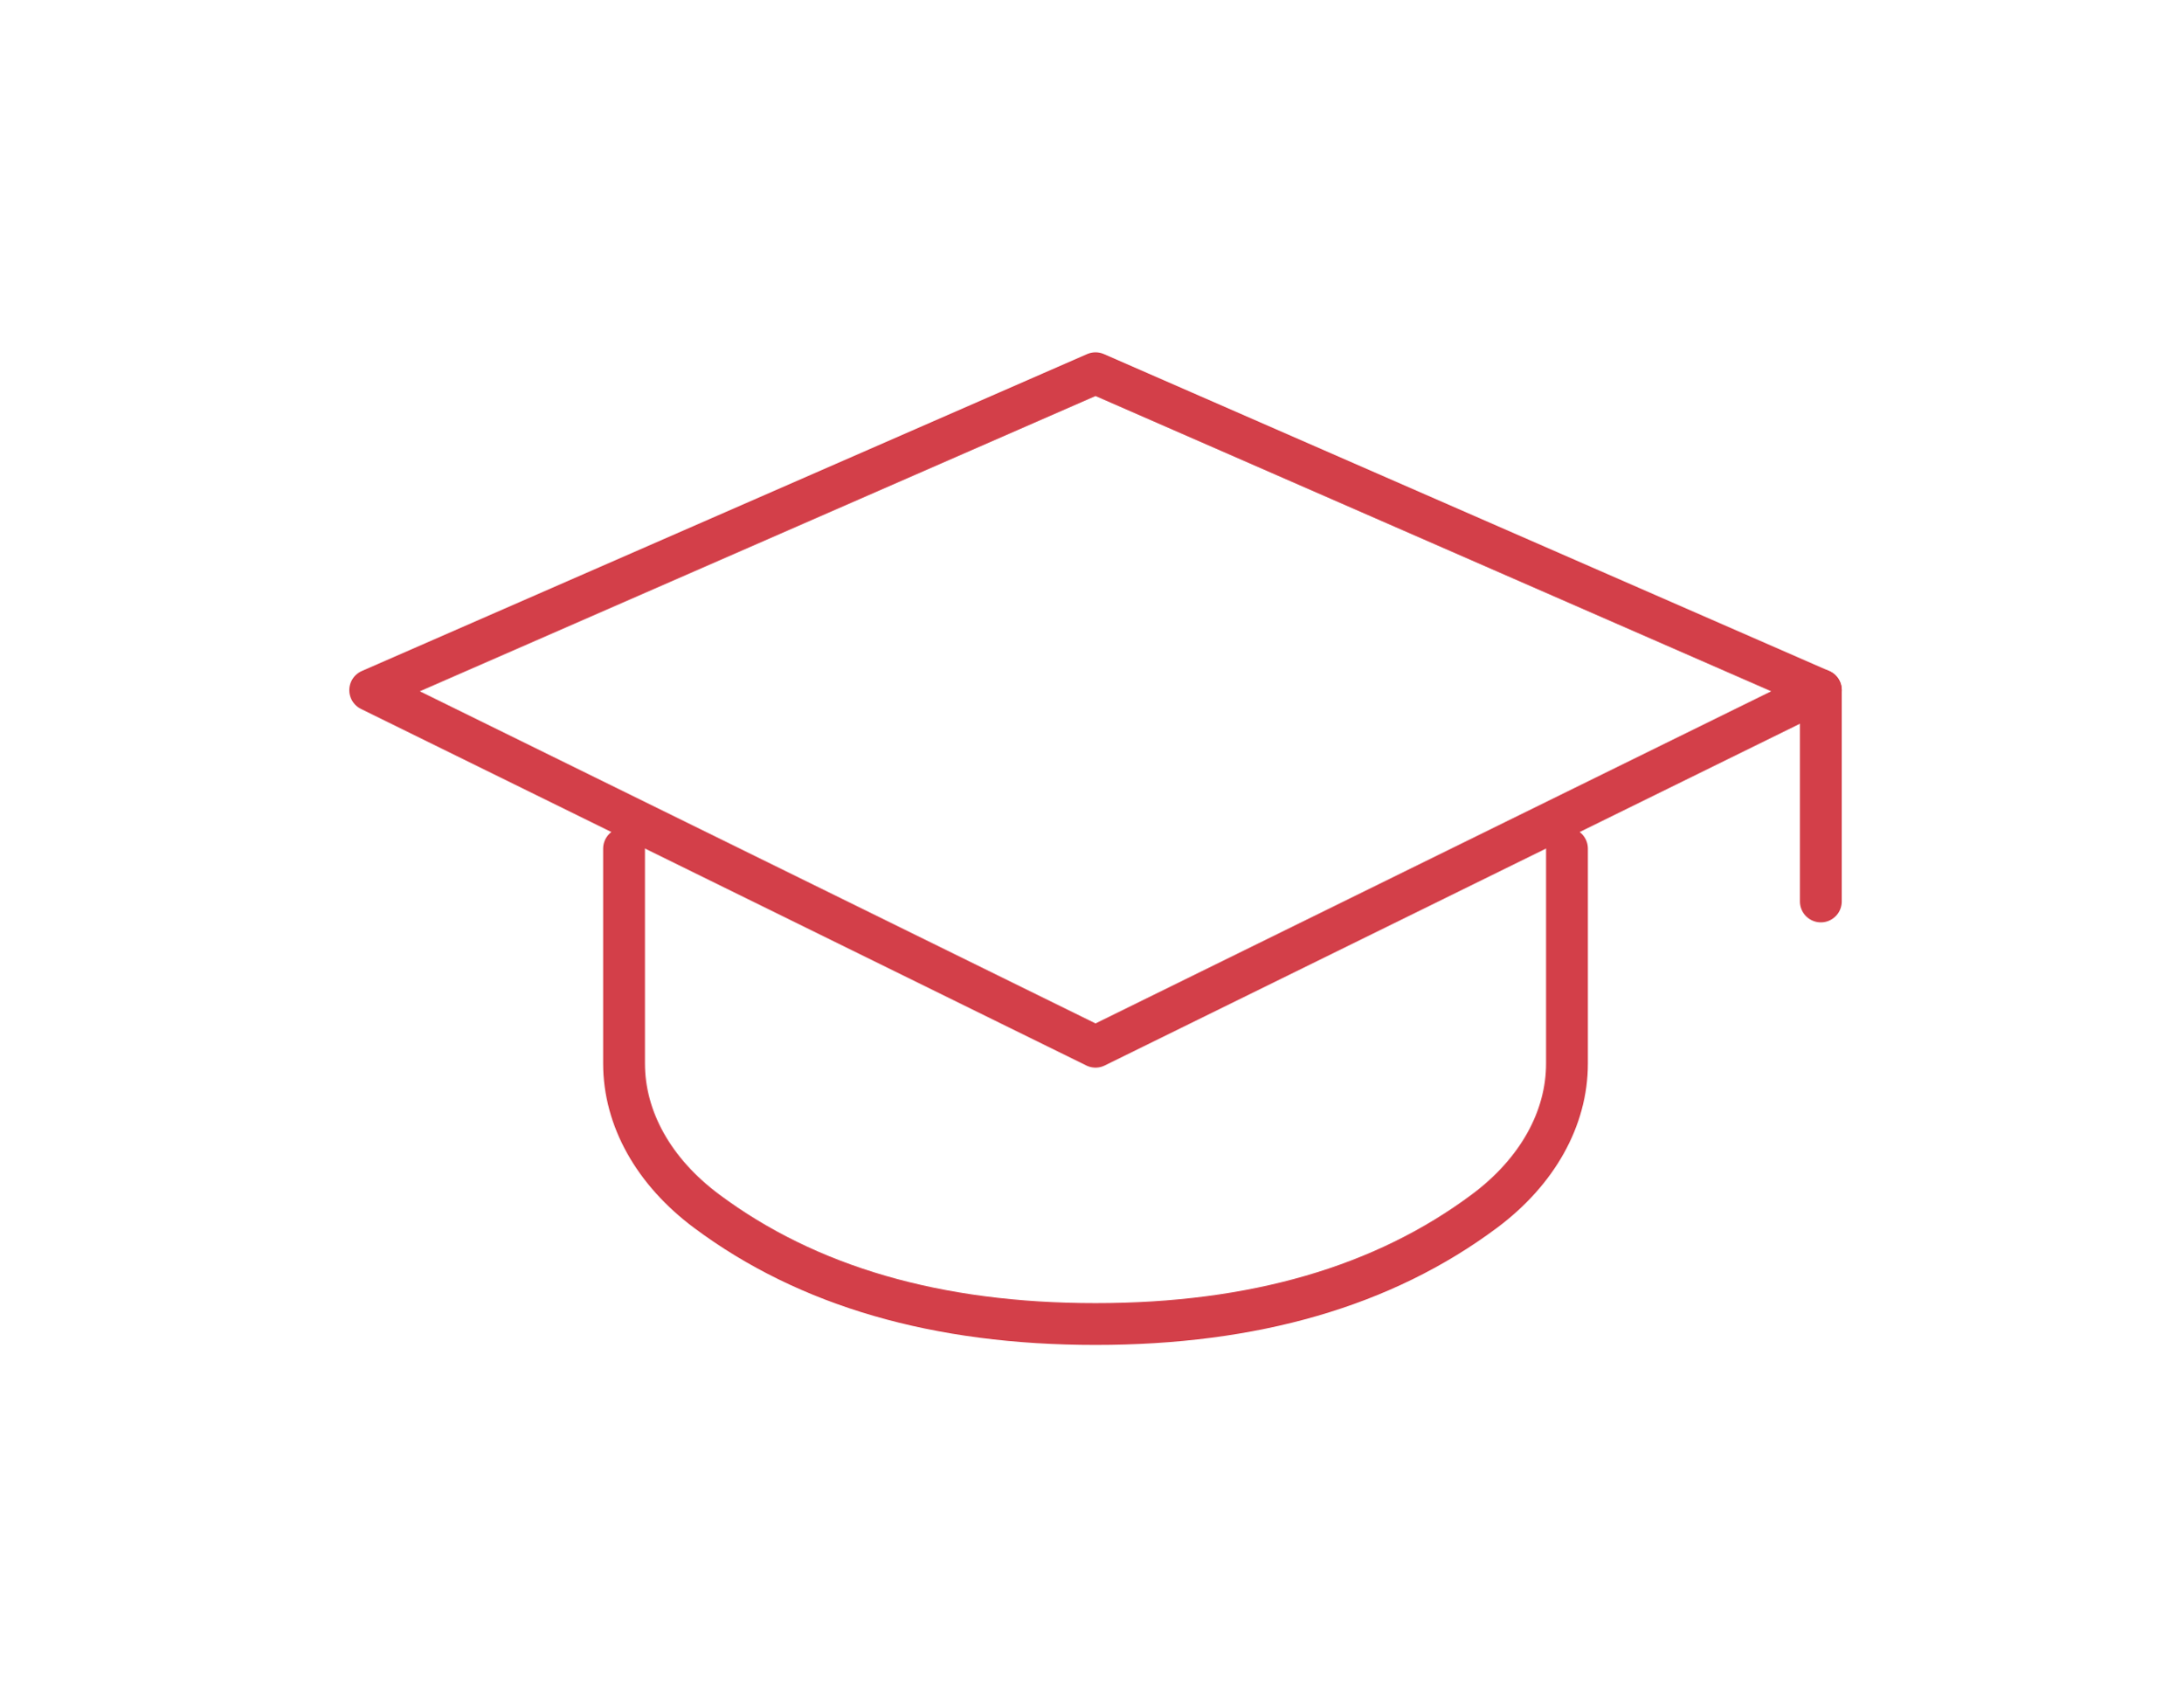
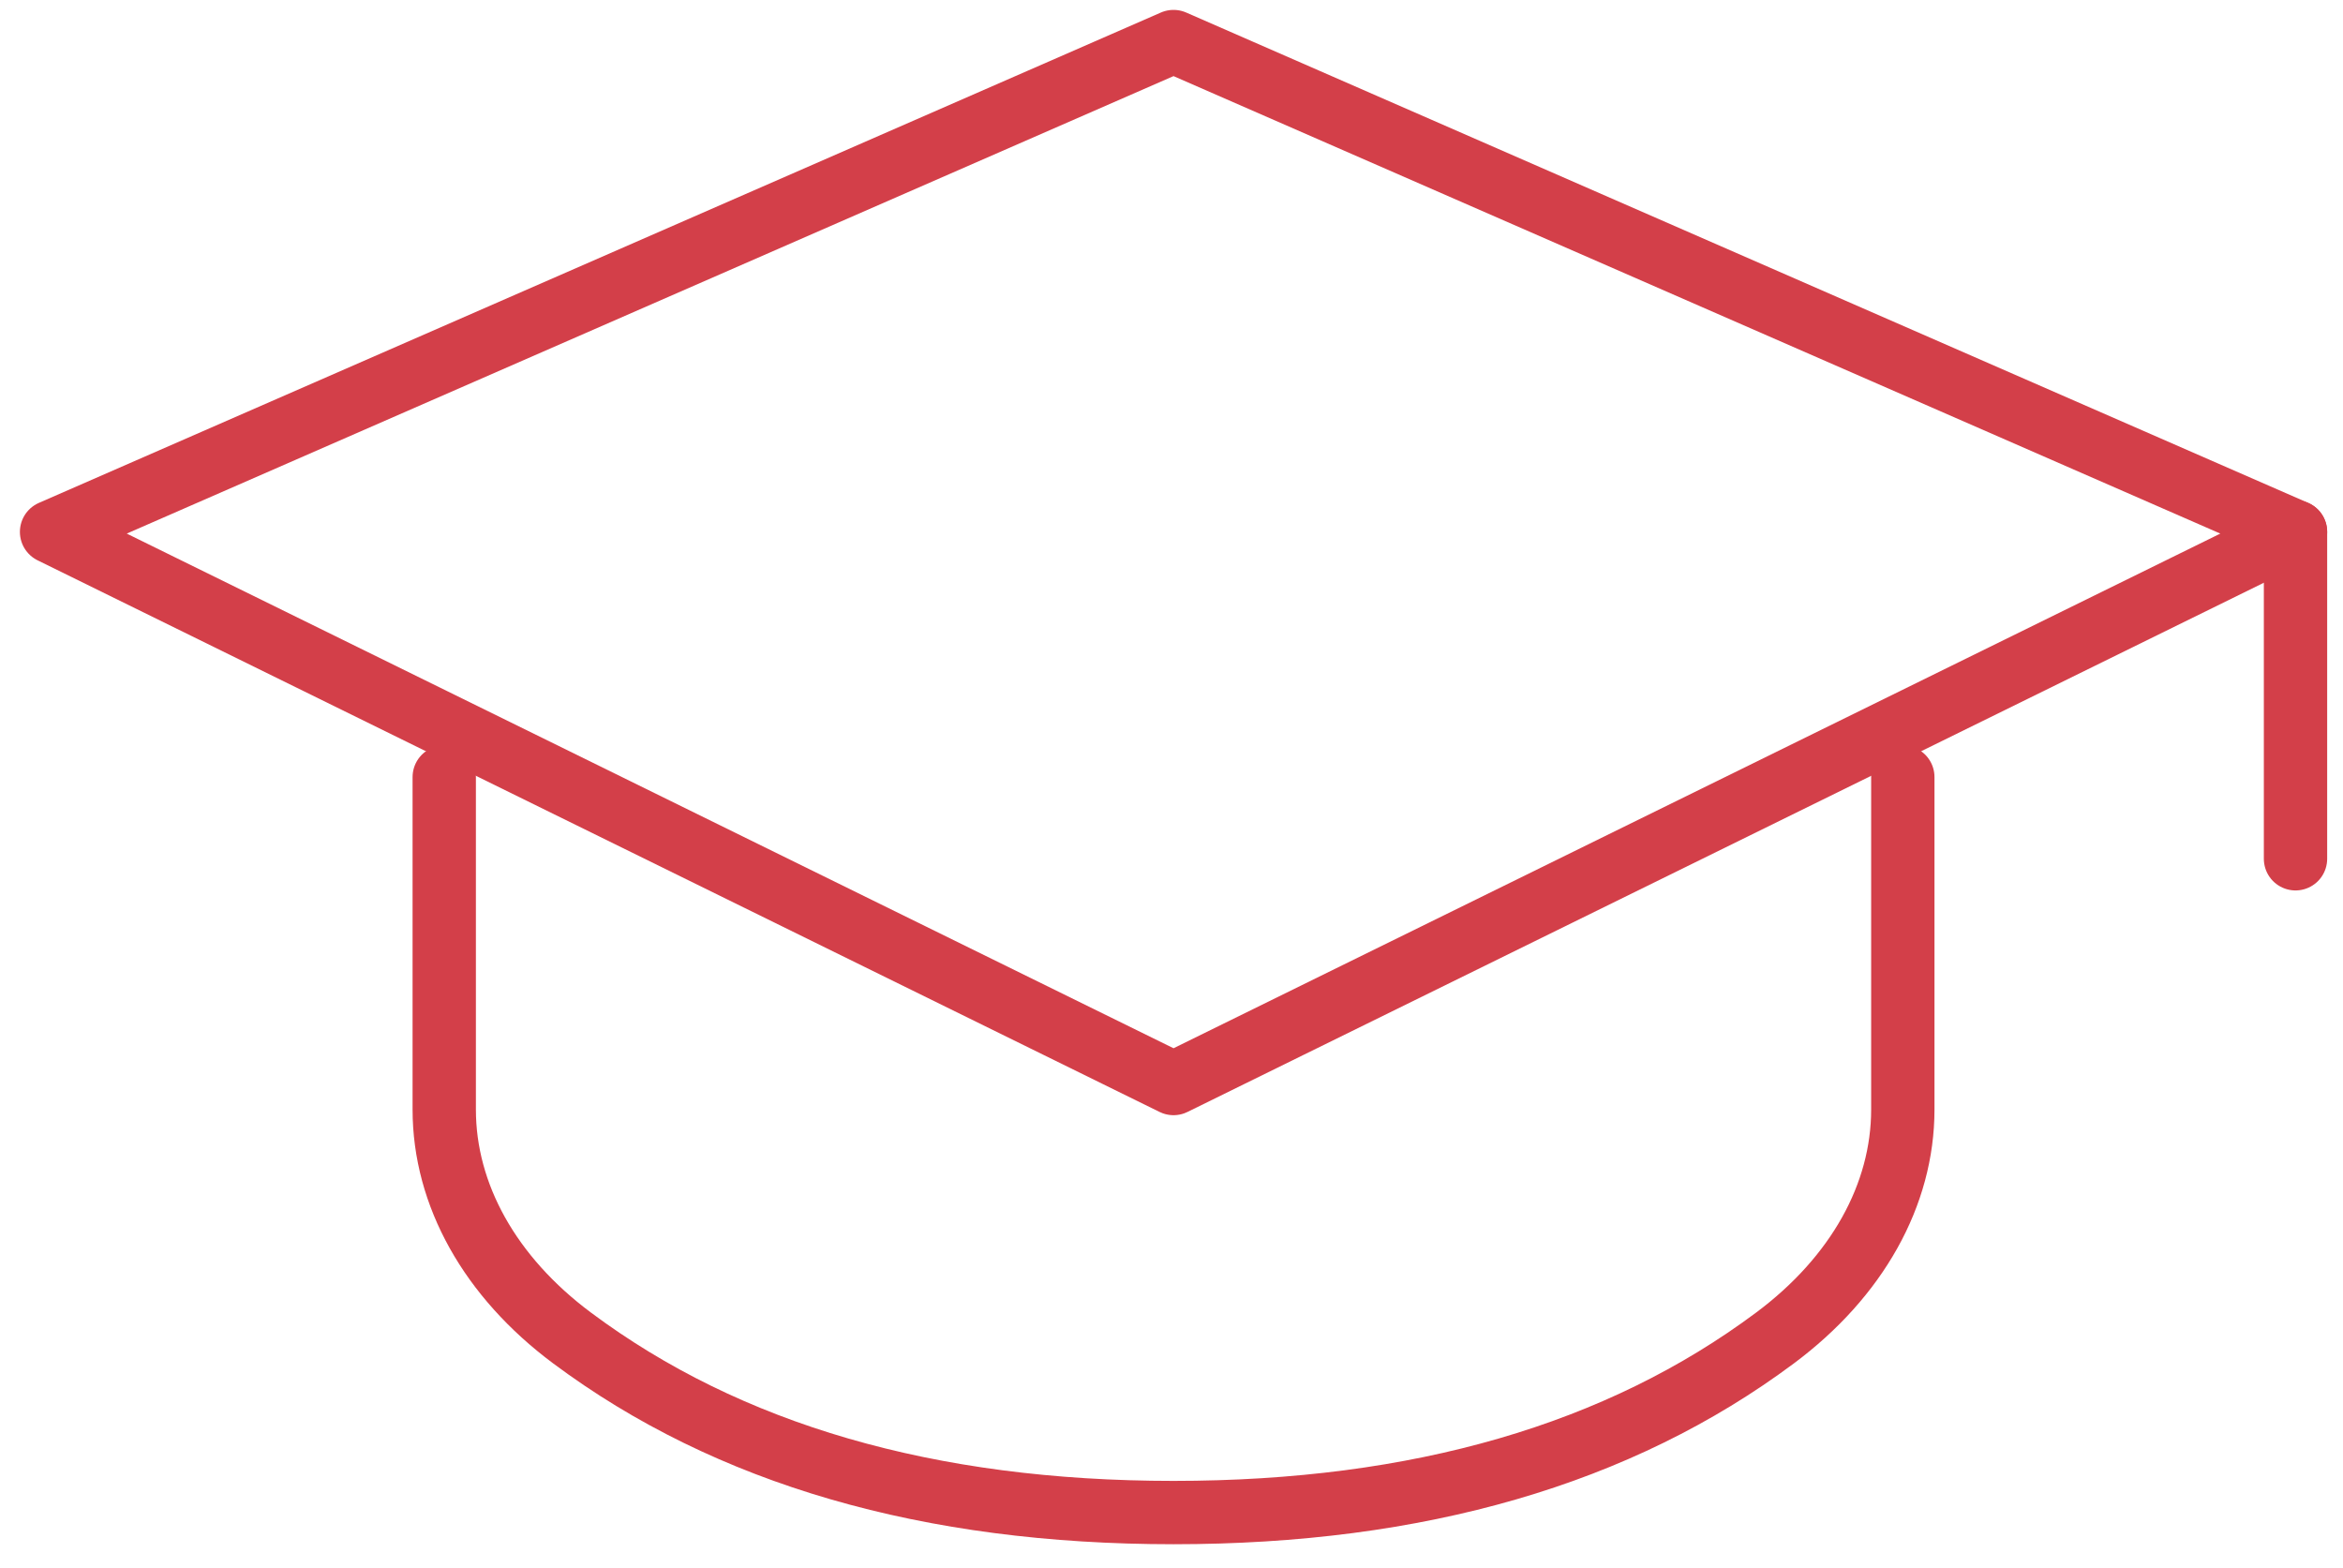
- <svg xmlns="http://www.w3.org/2000/svg" width="261" height="204" viewBox="0 0 261 204" fill="none">
-   <path fill-rule="evenodd" clip-rule="evenodd" d="M217.689 82.521L130.973 125.154L44.257 82.521L130.973 44.625L217.689 82.521Z" stroke="#D33F49" stroke-width="5" stroke-linecap="round" stroke-linejoin="round" />
-   <path d="M187.338 101.469V127.164C187.338 133.761 183.795 140.098 177.465 144.817C165.399 153.814 149.901 158.313 130.973 158.313C112.044 158.313 96.547 153.814 84.481 144.817C78.151 140.097 74.607 133.761 74.607 127.164V101.469" stroke="#D33F49" stroke-width="5" stroke-linecap="round" stroke-linejoin="round" />
-   <path d="M217.689 82.521V107.785" stroke="#D33F49" stroke-width="5" stroke-linecap="round" stroke-linejoin="round" />
+ <svg xmlns="http://www.w3.org/2000/svg" width="148" height="99" viewBox="0 0 148 99" fill="none">
+   <path fill-rule="evenodd" clip-rule="evenodd" d="M145 33.597L74.128 68.44L3.257 33.597L74.128 2.625L145 33.597Z" stroke="#D33F49" stroke-width="4" stroke-linecap="round" stroke-linejoin="round" />
+   <path d="M120.195 49.083V70.082C120.195 75.475 117.299 80.653 112.125 84.51C102.264 91.864 89.598 95.54 74.128 95.54C58.658 95.54 45.992 91.864 36.131 84.51C30.958 80.653 28.061 75.475 28.061 70.082V49.083" stroke="#D33F49" stroke-width="4" stroke-linecap="round" stroke-linejoin="round" />
+   <path d="M145 33.596V54.244" stroke="#D33F49" stroke-width="4" stroke-linecap="round" stroke-linejoin="round" />
</svg>
